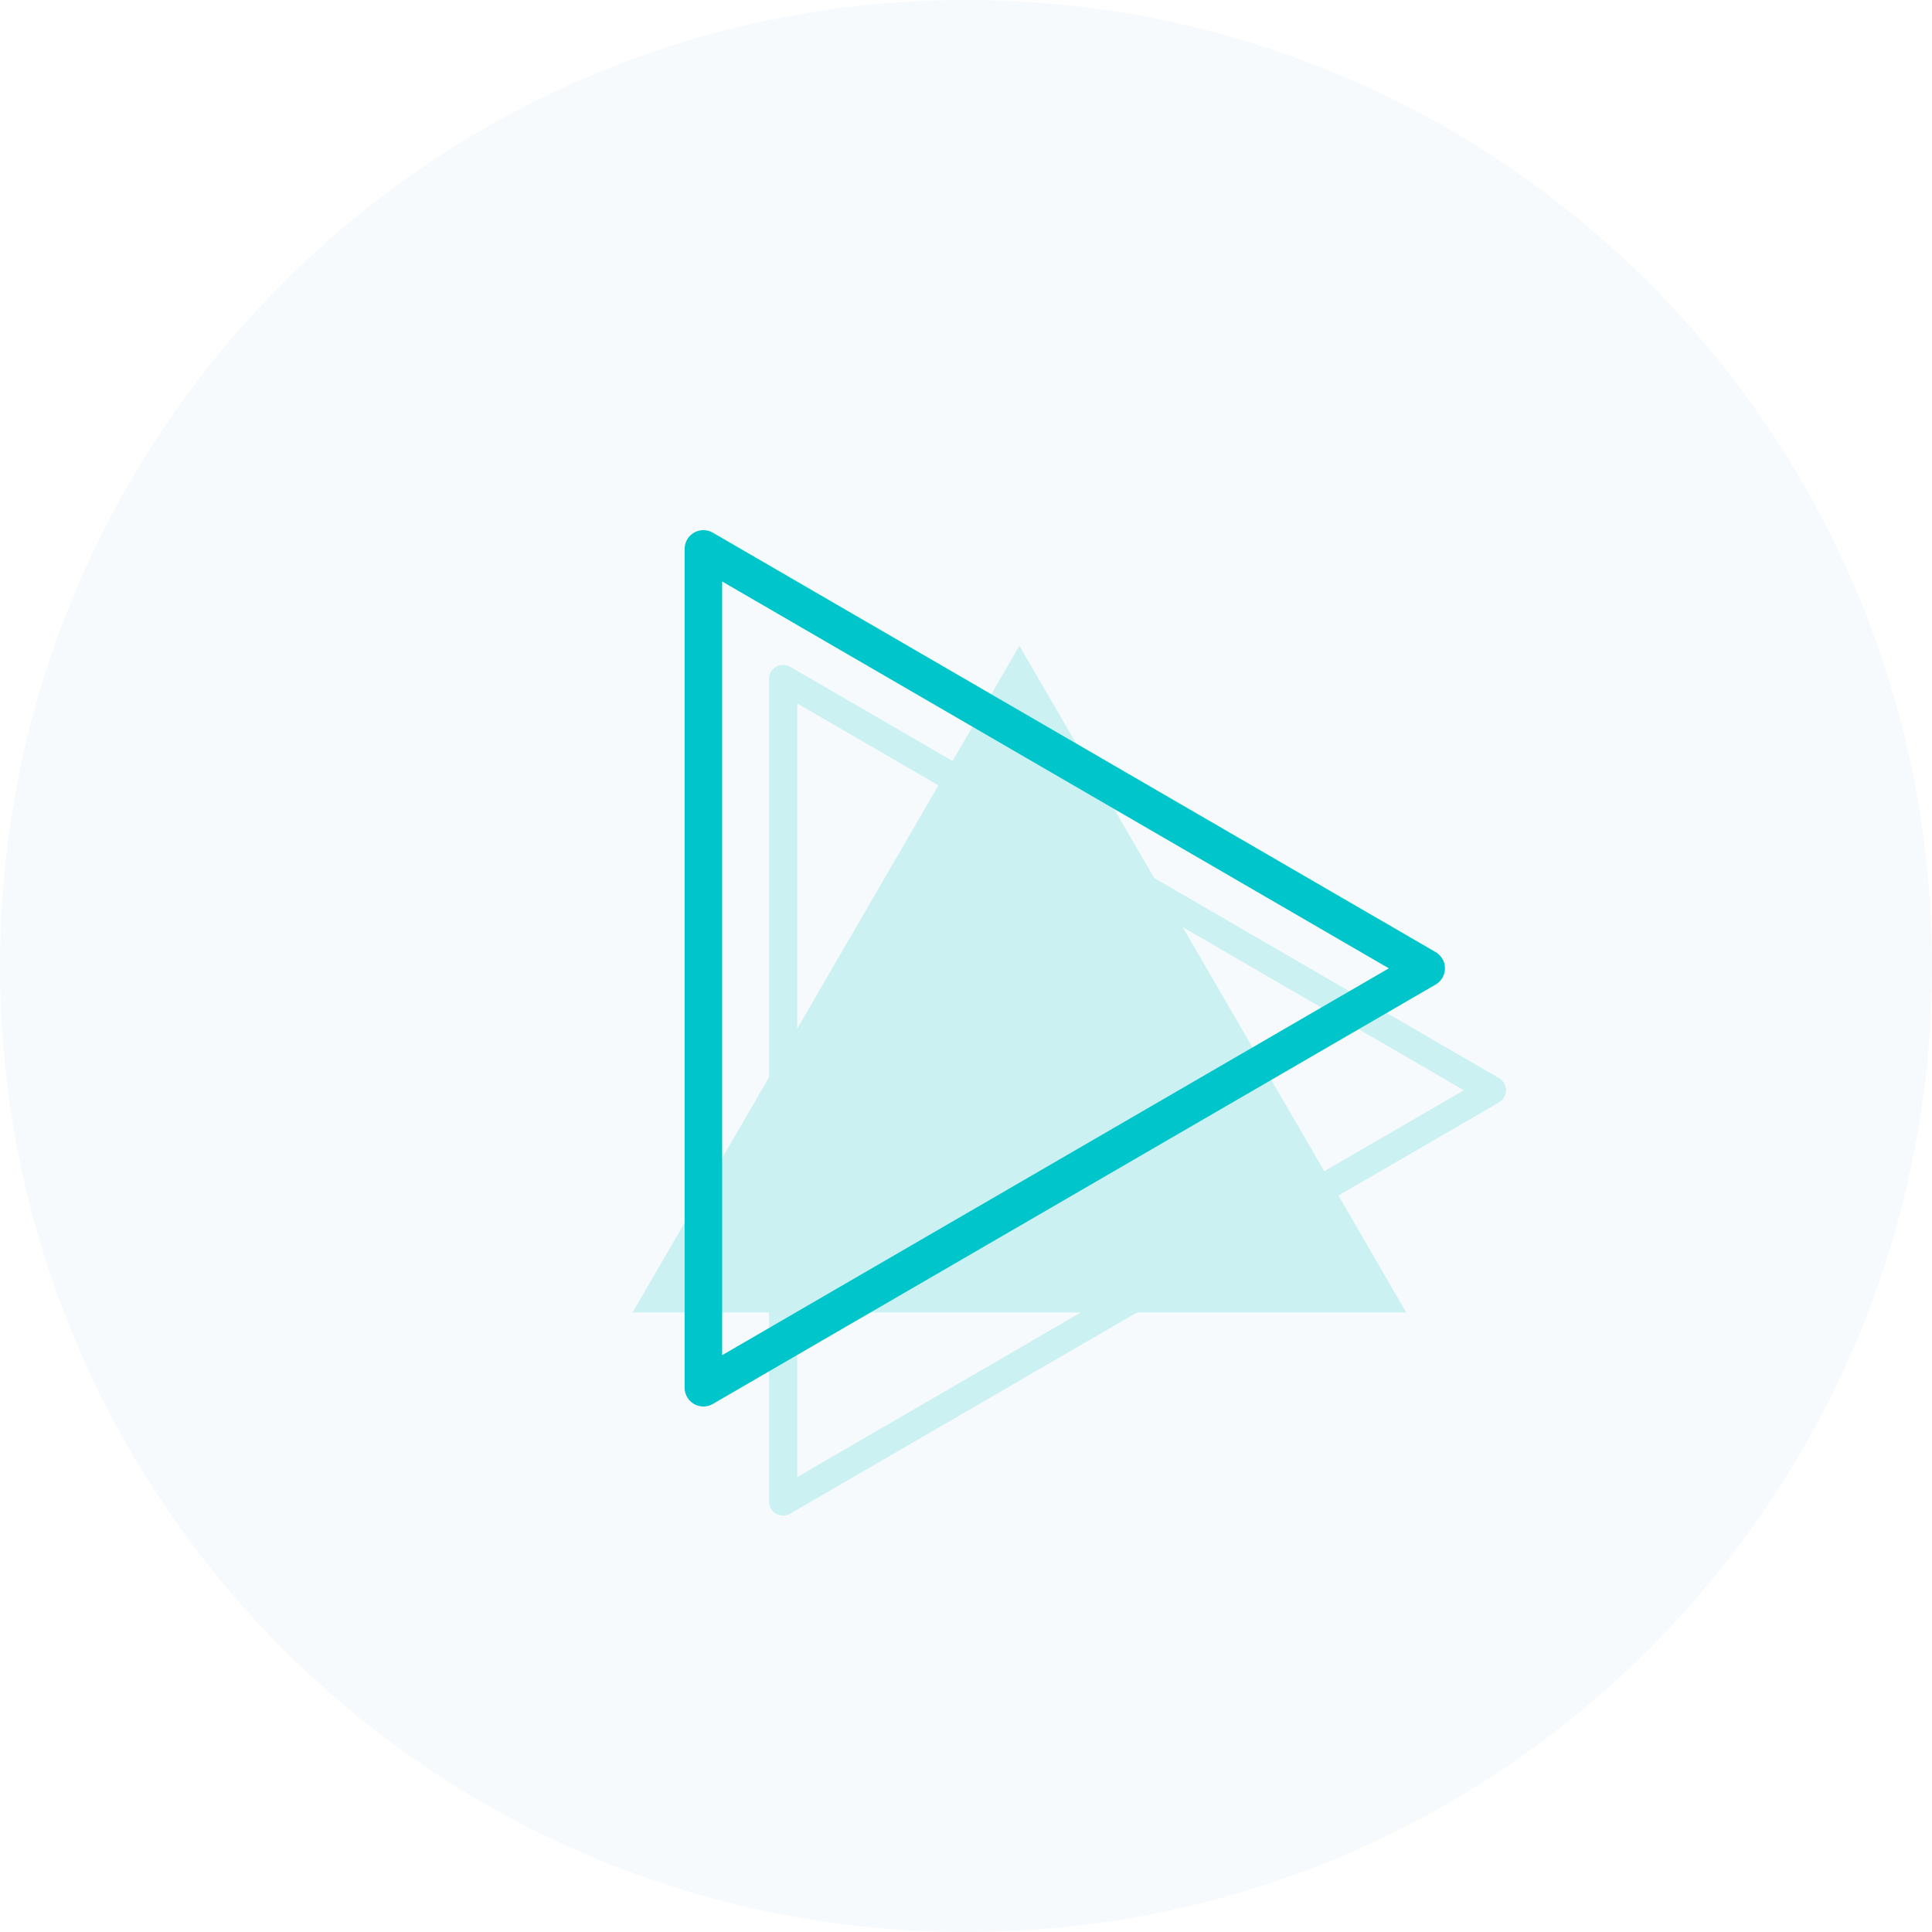
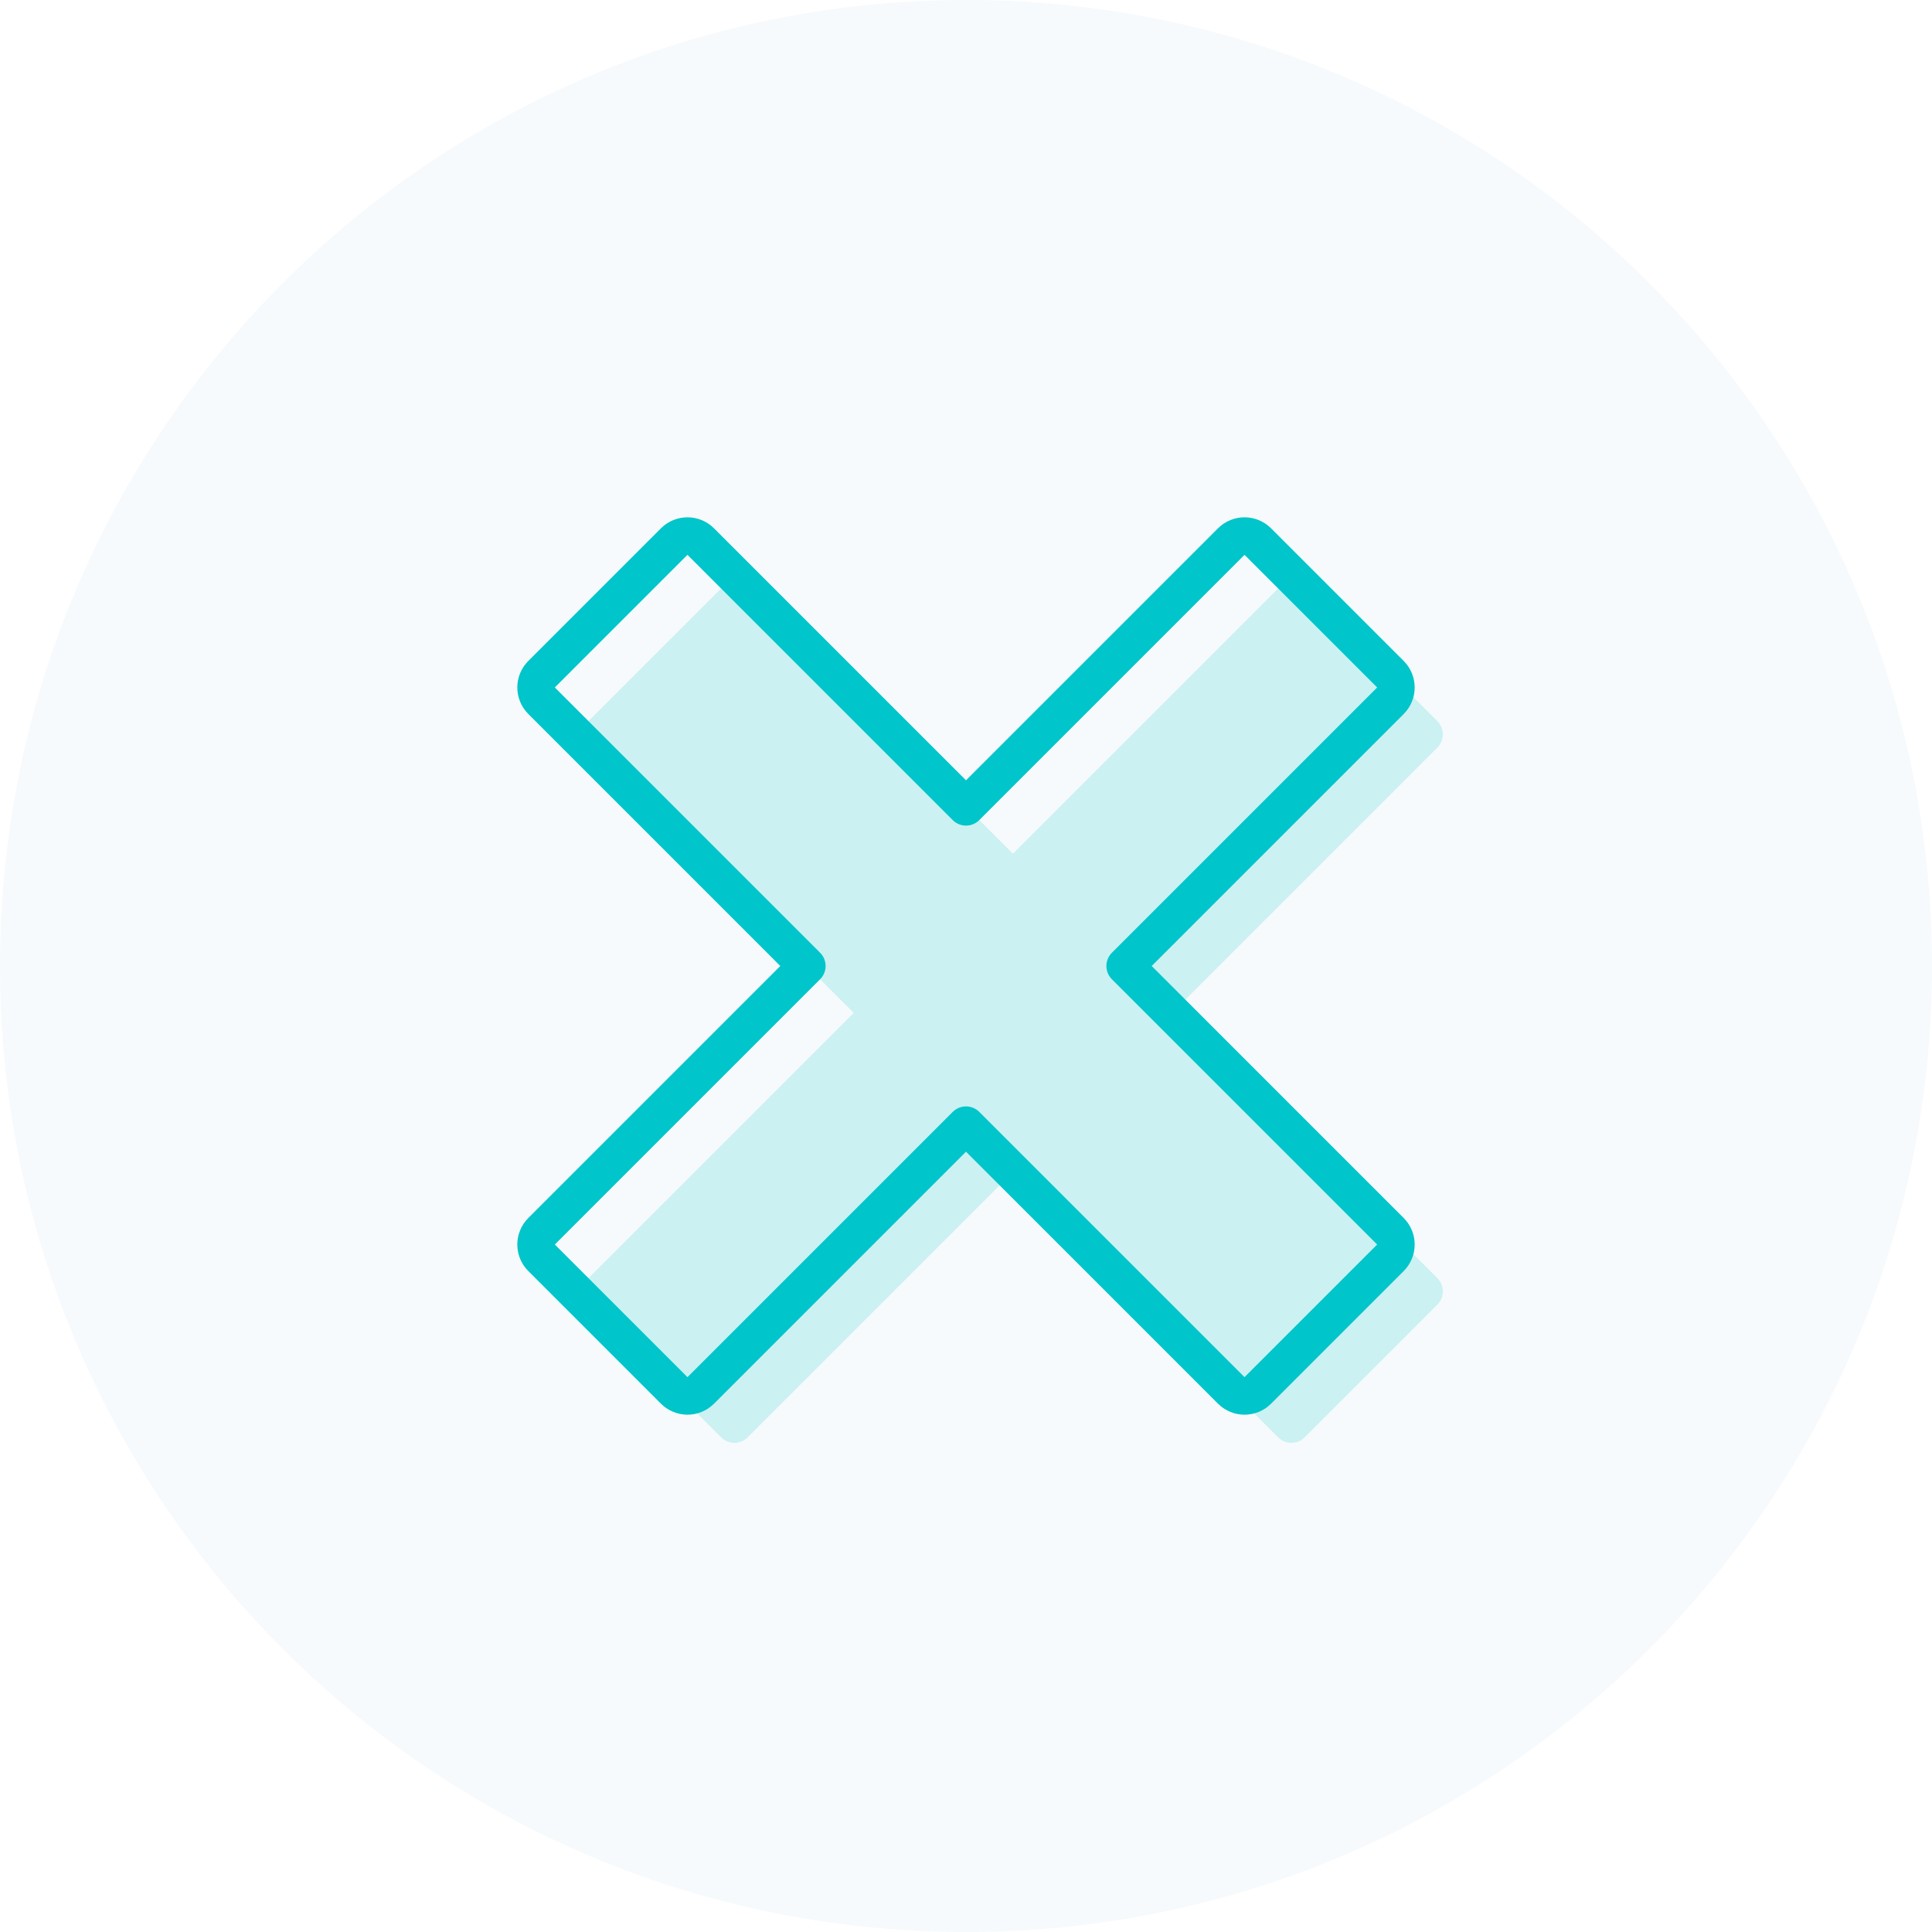
- <svg xmlns="http://www.w3.org/2000/svg" xmlns:xlink="http://www.w3.org/1999/xlink" width="206px" height="206px" viewBox="0 0 206 206" version="1.1">
-   <defs>
-     <polygon id="path-1" points="108.695 68.858 149.943 139.943 67.447 139.943" />
-   </defs>
+ <svg xmlns="http://www.w3.org/2000/svg" width="206px" height="206px" viewBox="0 0 206 206" version="1.1">
+   <defs />
  <g id="Login---Error" stroke="none" stroke-width="1" fill="none" fill-rule="evenodd" transform="translate(-617, -127)">
-     <g id="Icon" transform="translate(617, 127)">
+     <g id="Icon-Error" transform="translate(617, 127)">
      <circle id="Oval-3" fill="#F6FAFC" cx="103" cy="103" r="103" />
-       <g id="Polygon-Copy" stroke-linecap="round" stroke-linejoin="round">
-         <use fill="#CBF1F2" fill-rule="evenodd" xlink:href="#path-1" />
-         <path stroke="#CBF1F2" stroke-width="3" d="M159.074,116.248 L83.5,160.1 L83.5,72.395 L159.074,116.248 Z" />
-       </g>
-       <path d="M152.07,103.248 L75,147.968 L75,58.527 L152.07,103.248 Z" id="Polygon" stroke="#00C5CA" stroke-width="4" stroke-linecap="round" stroke-linejoin="round" />
+       <path d="M120,96 L160,96 C161.105,96 162,96.895 162,98 L162,118 C162,119.105 161.105,120 160,120 L120,120 L120,160 C120,161.105 119.105,162 118,162 L98,162 C96.895,162 96,161.105 96,160 L96,120 L56,120 C54.895,120 54,119.105 54,118 L54,98 C54,96.895 54.895,96 56,96 L96,96 L96,56 C96,54.895 96.895,54 98,54 L118,54 C119.105,54 120,54.895 120,56 L120,96 Z" id="Combined-Shape" fill="#CBF1F2" transform="translate(108, 108) rotate(45) translate(-108, -108) " />
+       <path d="M115,91 L155,91 C156.105,91 157,91.895 157,93 L157,113 C157,114.105 156.105,115 155,115 L115,115 L115,155 C115,156.105 114.105,157 113,157 L93,157 C91.895,157 91,156.105 91,155 L91,115 L51,115 C49.895,115 49,114.105 49,113 L49,93 C49,91.895 49.895,91 51,91 L91,91 L91,51 C91,49.895 91.895,49 93,49 L113,49 C114.105,49 115,49.895 115,51 L115,91 Z" id="Combined-Shape" stroke="#00C5CA" stroke-width="4" stroke-linecap="round" stroke-linejoin="round" transform="translate(103, 103) rotate(45) translate(-103, -103) " />
    </g>
  </g>
</svg>
